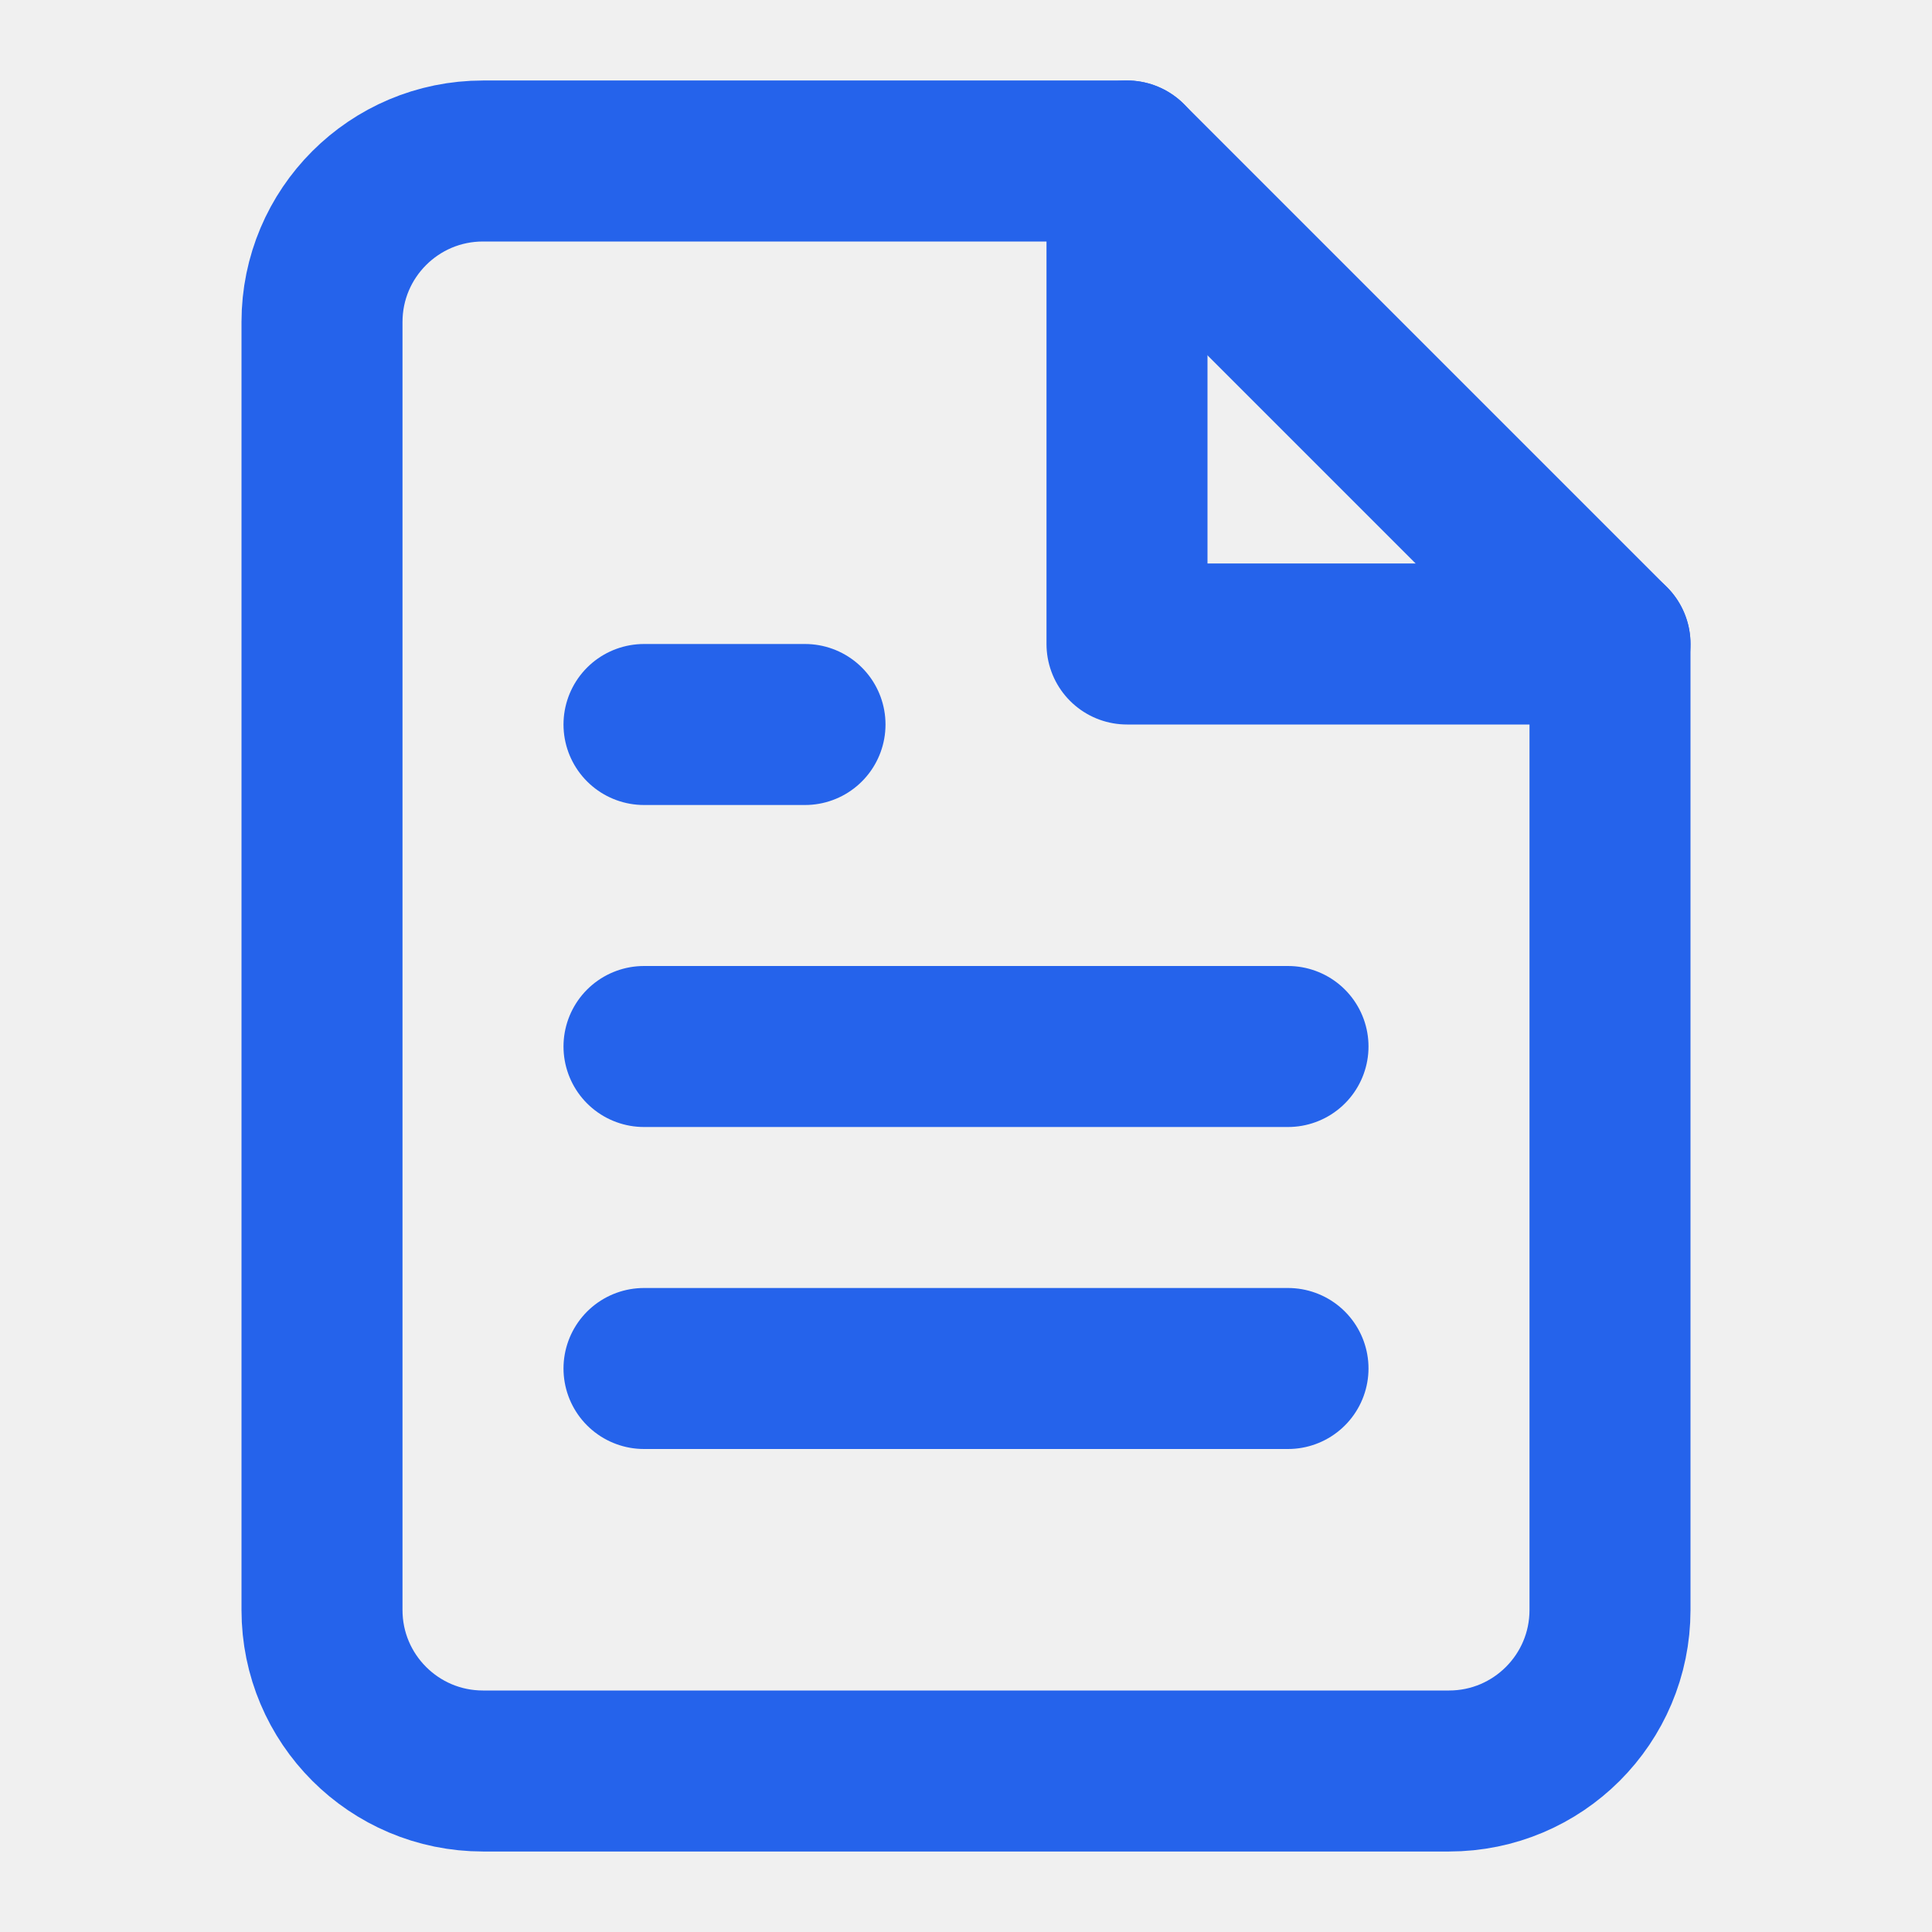
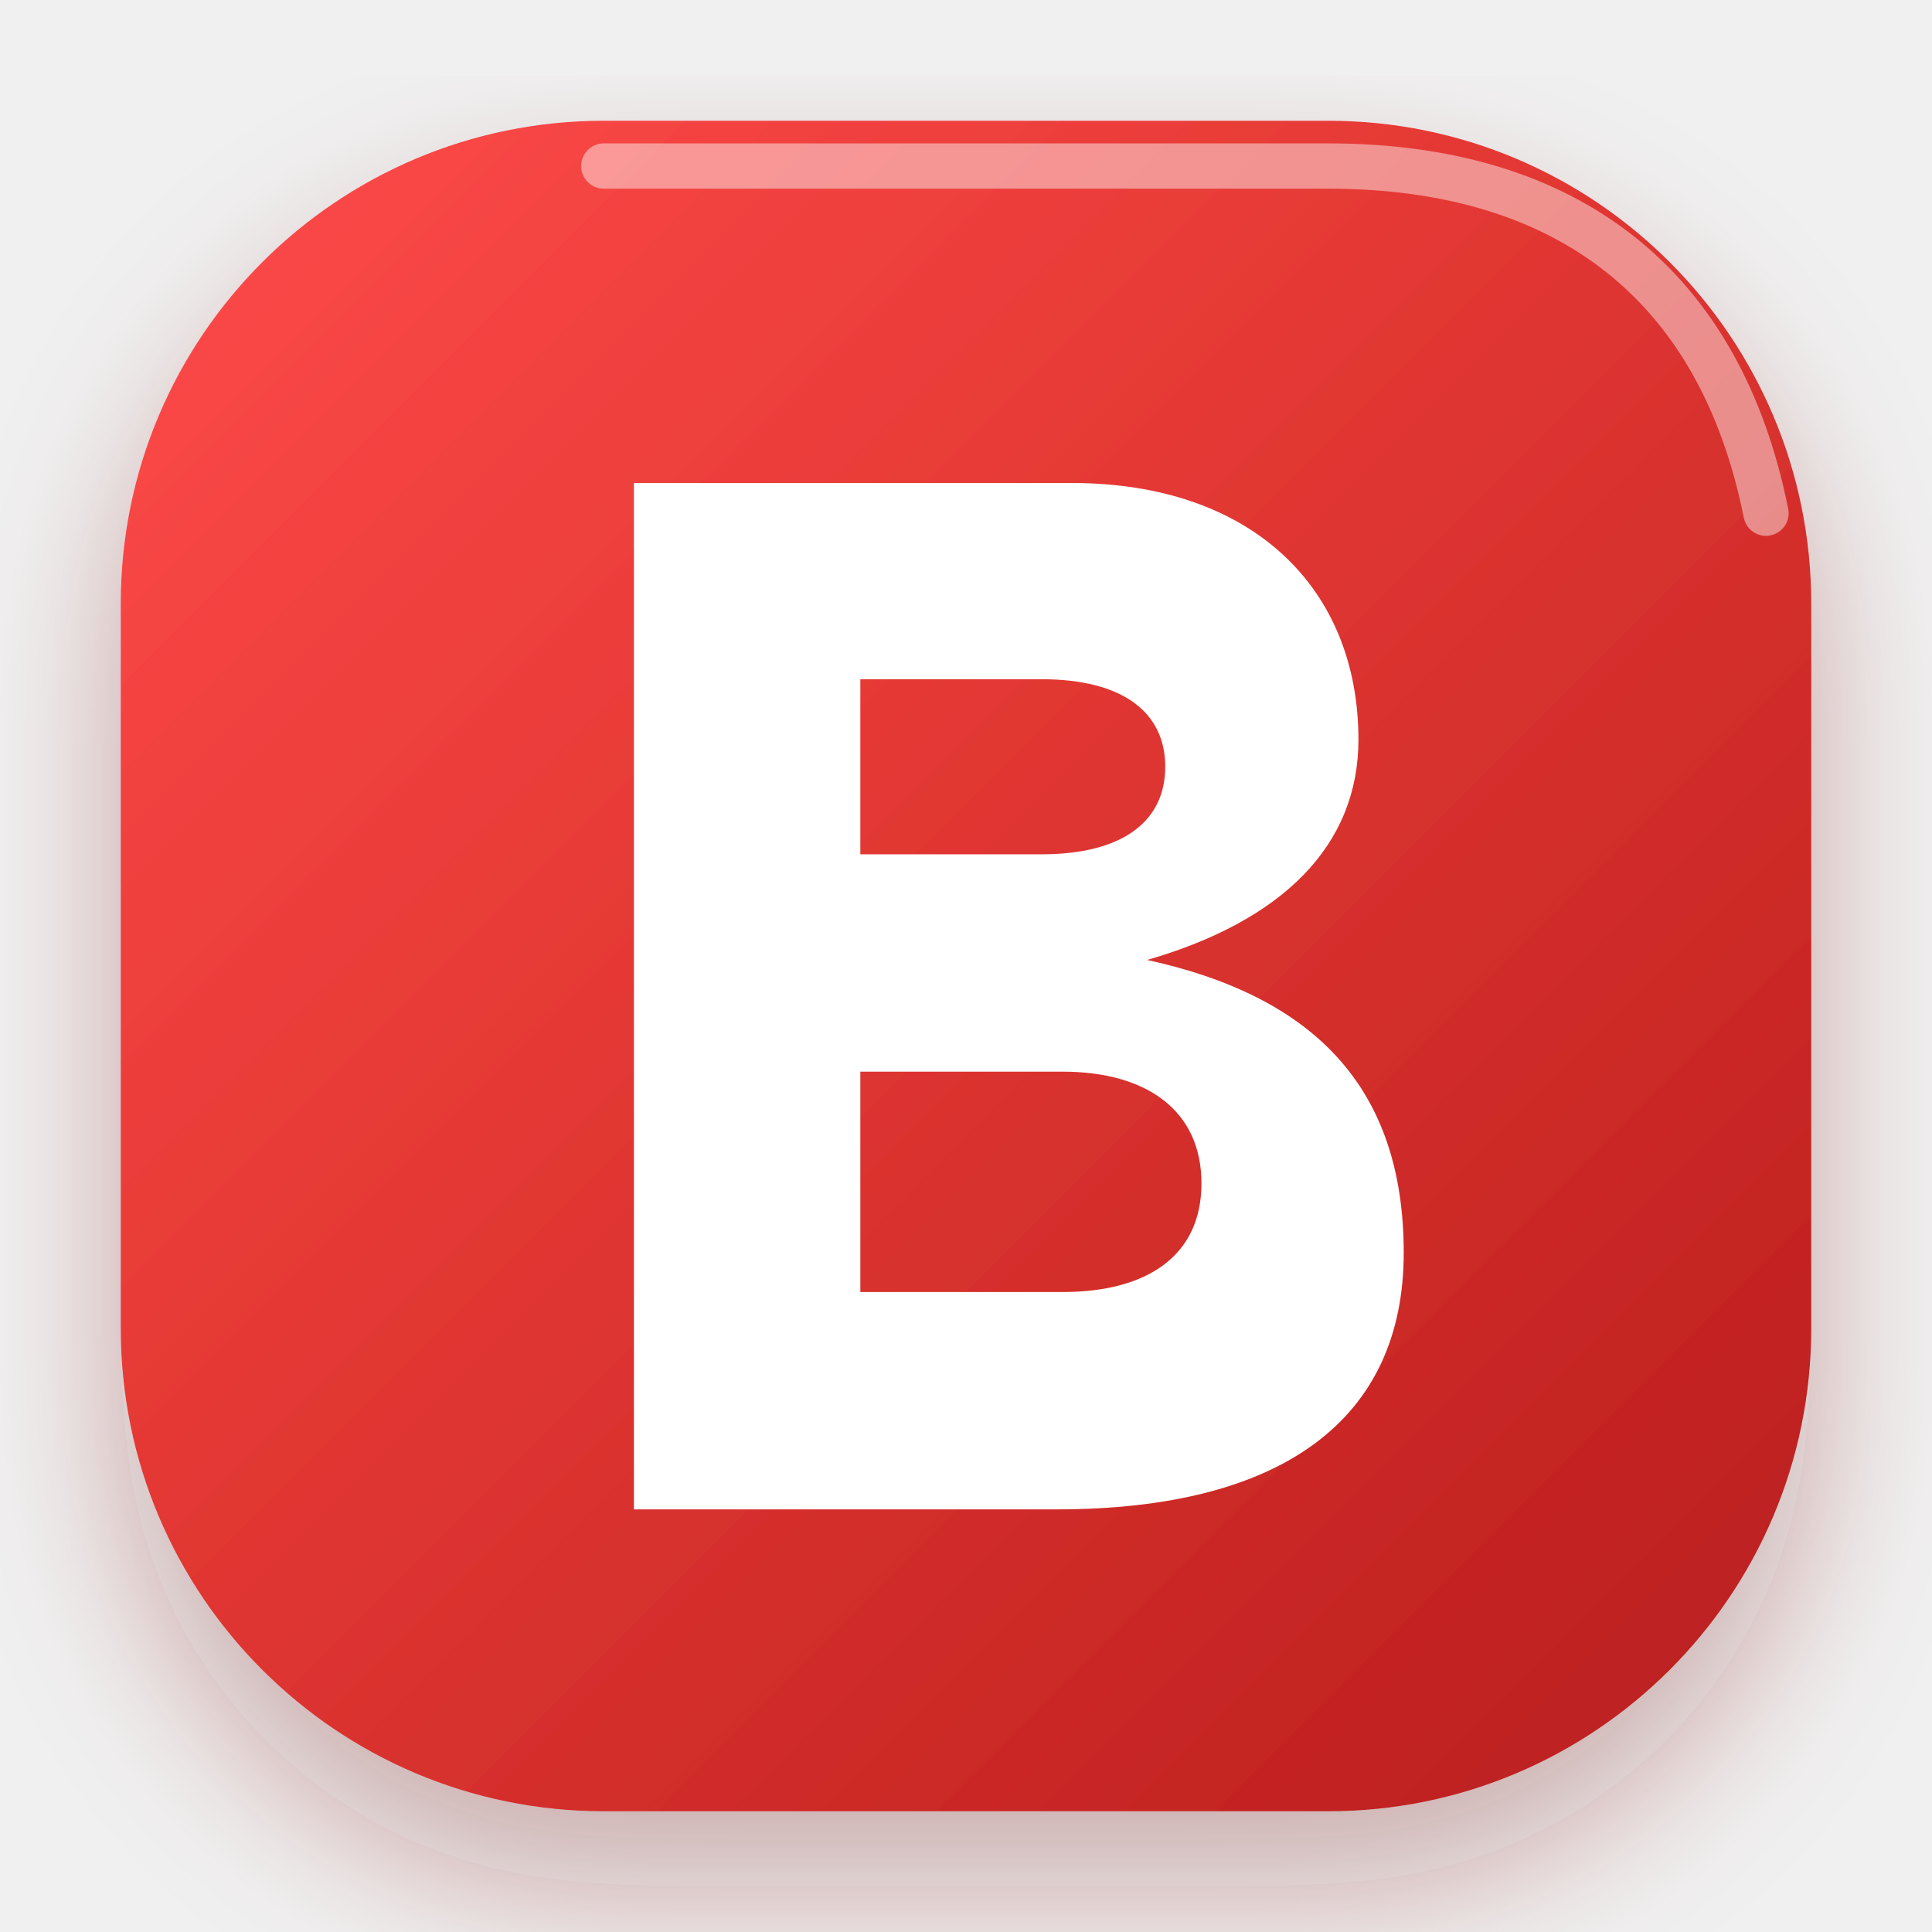
- <svg xmlns="http://www.w3.org/2000/svg" viewBox="0 0 24 24" width="24" height="24" fill="none" stroke="#2563eb" stroke-width="2" stroke-linecap="round" stroke-linejoin="round">
-   <path d="M14 2H6a2 2 0 0 0-2 2v16a2 2 0 0 0 2 2h12a2 2 0 0 0 2-2V8z" />
-   <polyline points="14 2 14 8 20 8" />
-   <line x1="16" y1="13" x2="8" y2="13" />
-   <line x1="16" y1="17" x2="8" y2="17" />
-   <polyline points="10 9 9 9 8 9" />
+ <svg xmlns="http://www.w3.org/2000/svg" viewBox="0 0 64 64" width="64" height="64">
+   <defs>
+     <linearGradient id="billifyGrad" x1="0%" y1="0%" x2="100%" y2="100%">
+       <stop offset="0%" stop-color="#FF4B4B" />
+       <stop offset="40%" stop-color="#E53935" />
+       <stop offset="100%" stop-color="#B71C1C" />
+     </linearGradient>
+     <filter id="softShadow" x="-15%" y="-15%" width="130%" height="135%">
+       <feDropShadow dx="0" dy="2.5" stdDeviation="2.5" flood-color="#7F1D1D" flood-opacity="0.32" />
+     </filter>
+   </defs>
+   <rect x="4" y="4" width="56" height="56" rx="16" fill="url(#billifyGrad)" filter="url(#softShadow)" />
+   <path d="M 20 5.5 H 44 C 52 5.5, 57 9.5, 58.5 17" fill="none" stroke="rgba(255,255,255,0.45)" stroke-width="1.5" stroke-linecap="round" />
+   <path fill="#FFFFFF" fill-rule="evenodd" d="     M 21 16      H 35.5      C 41.5 16, 45 19.5, 45 24.5      C 45 28, 42.5 30.5, 38 31.8      C 43.5 33, 46.5 36, 46.5 41.5      C 46.5 47, 42.5 50, 35 50      H 21      Z      M 28.5 22.5      H 34.5      C 37.2 22.5, 38.6 23.6, 38.6 25.4      C 38.6 27.2, 37.2 28.3, 34.5 28.3      H 28.5      Z      M 28.5 35.5      H 35.2      C 38 35.5, 39.8 36.8, 39.8 39.2      C 39.8 41.6, 38 42.8, 35.2 42.8      H 28.5      Z   " />
</svg>
